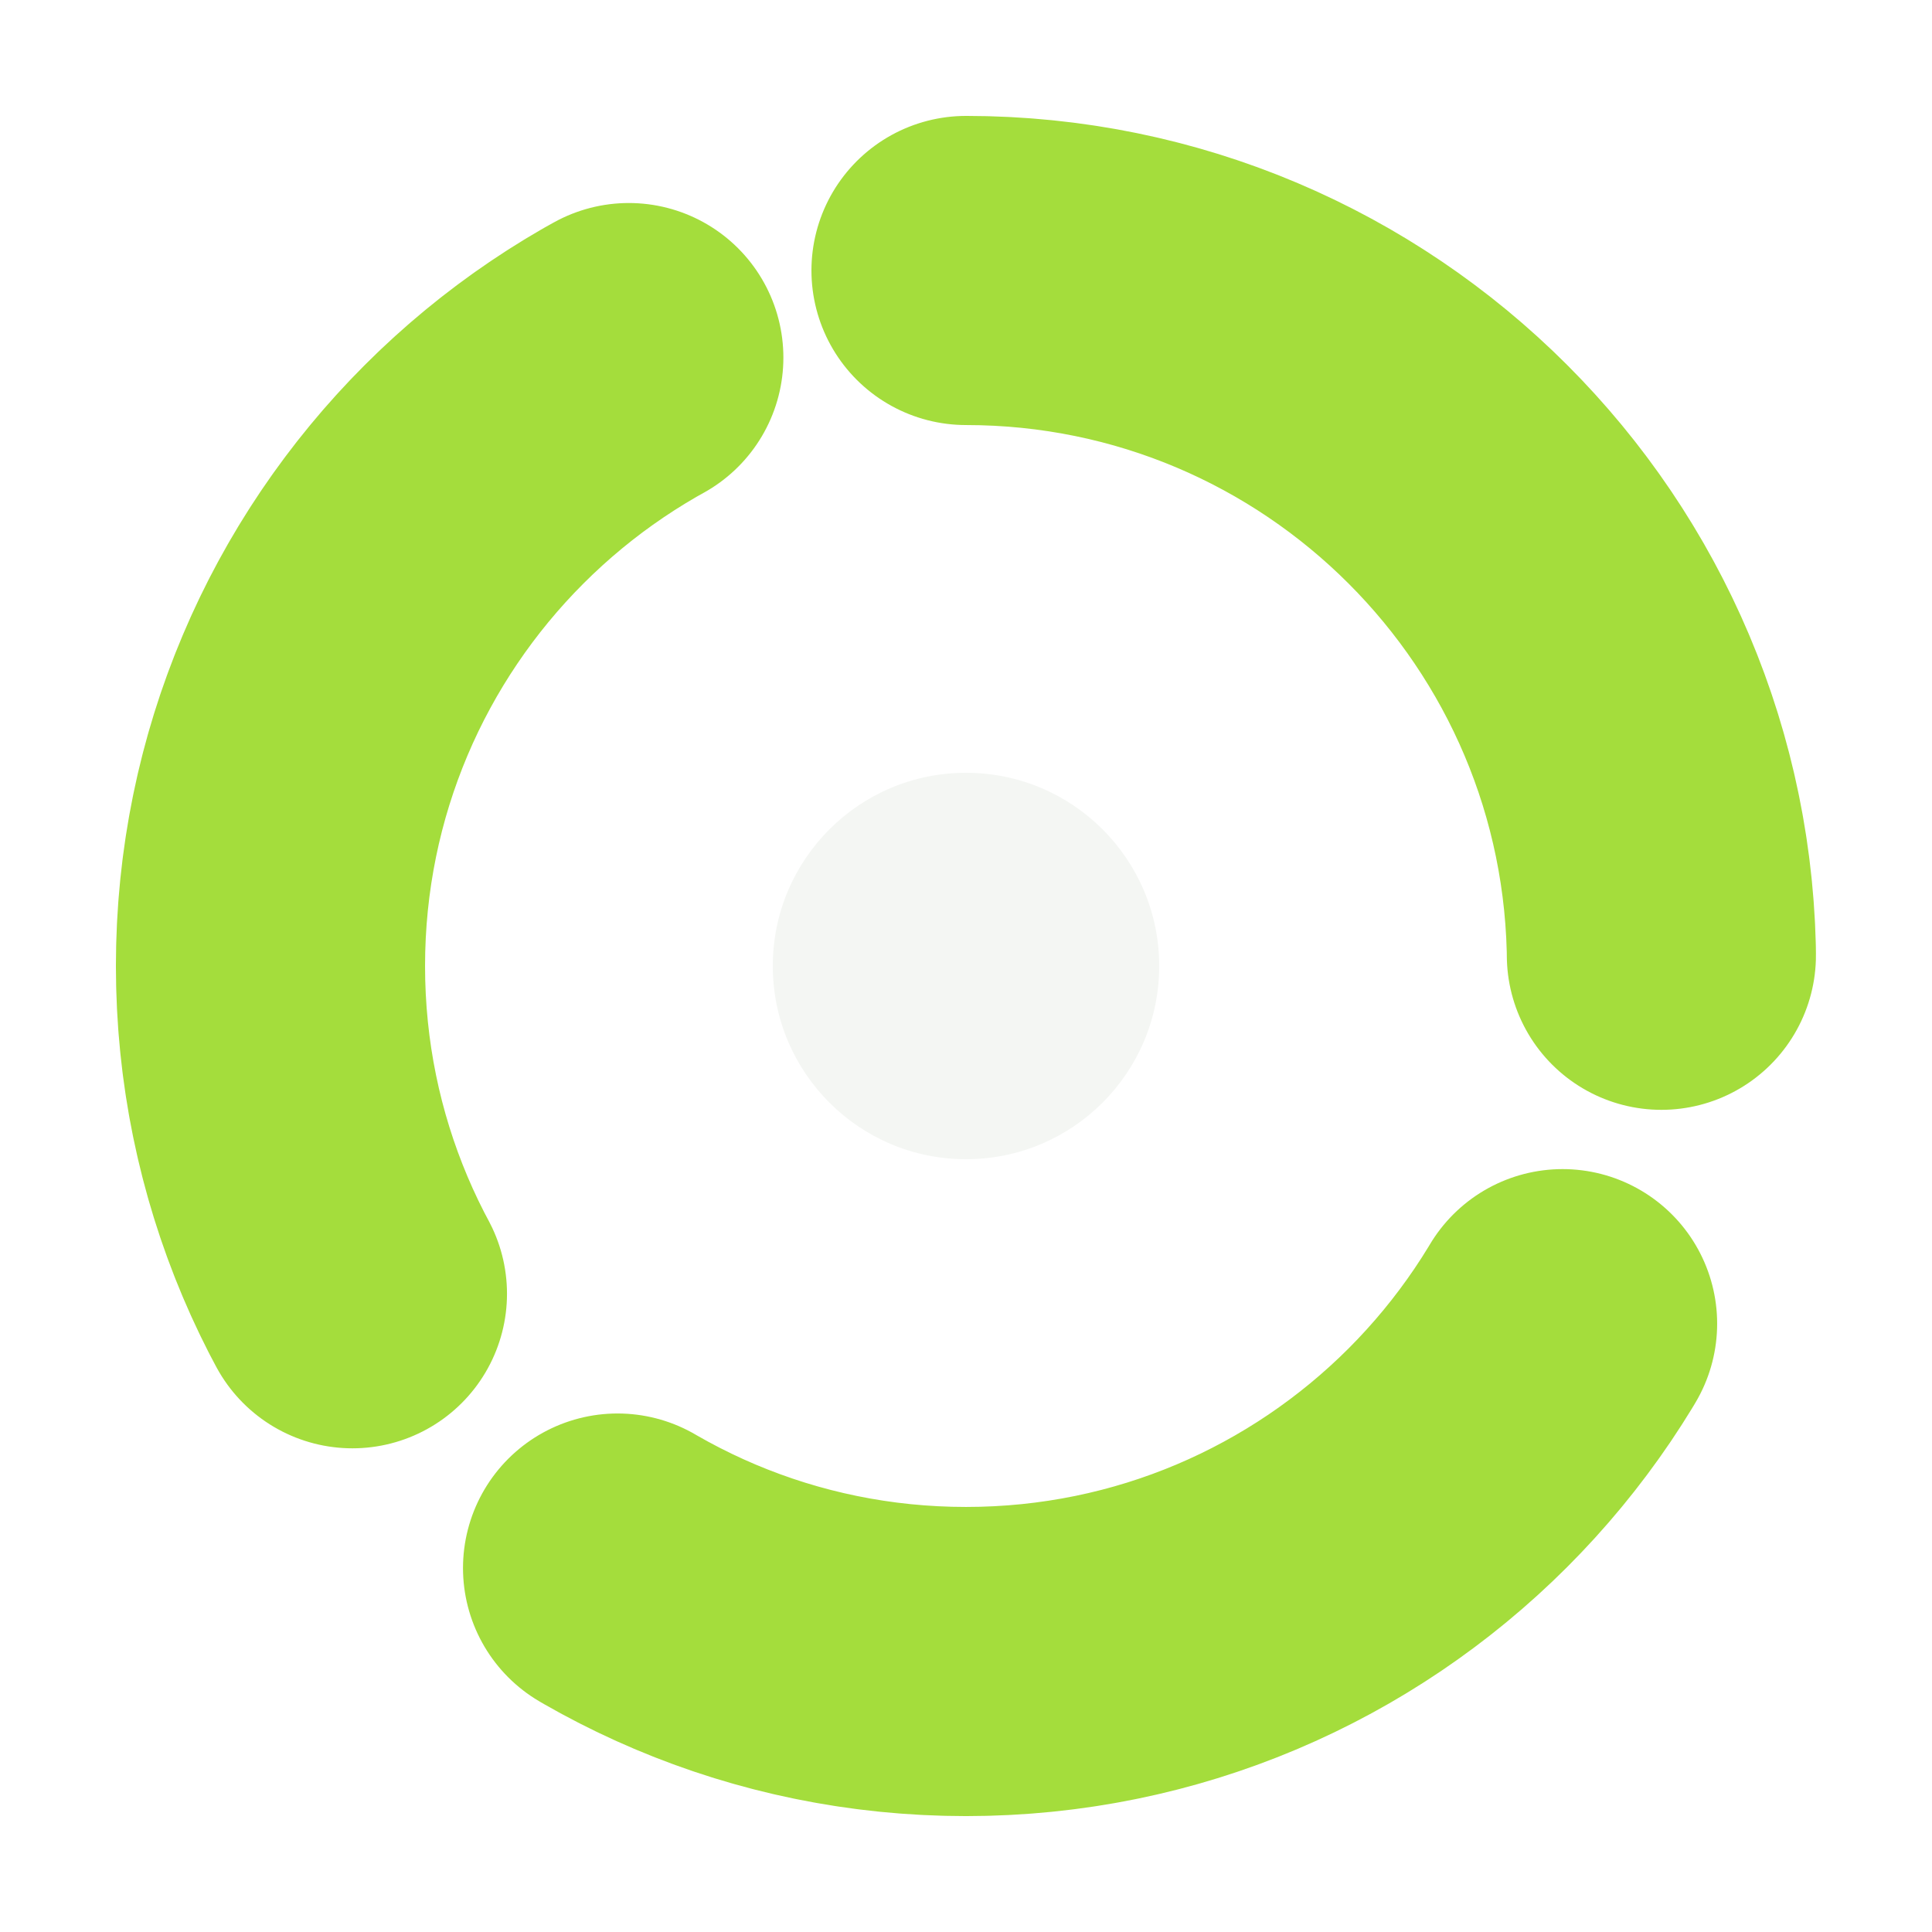
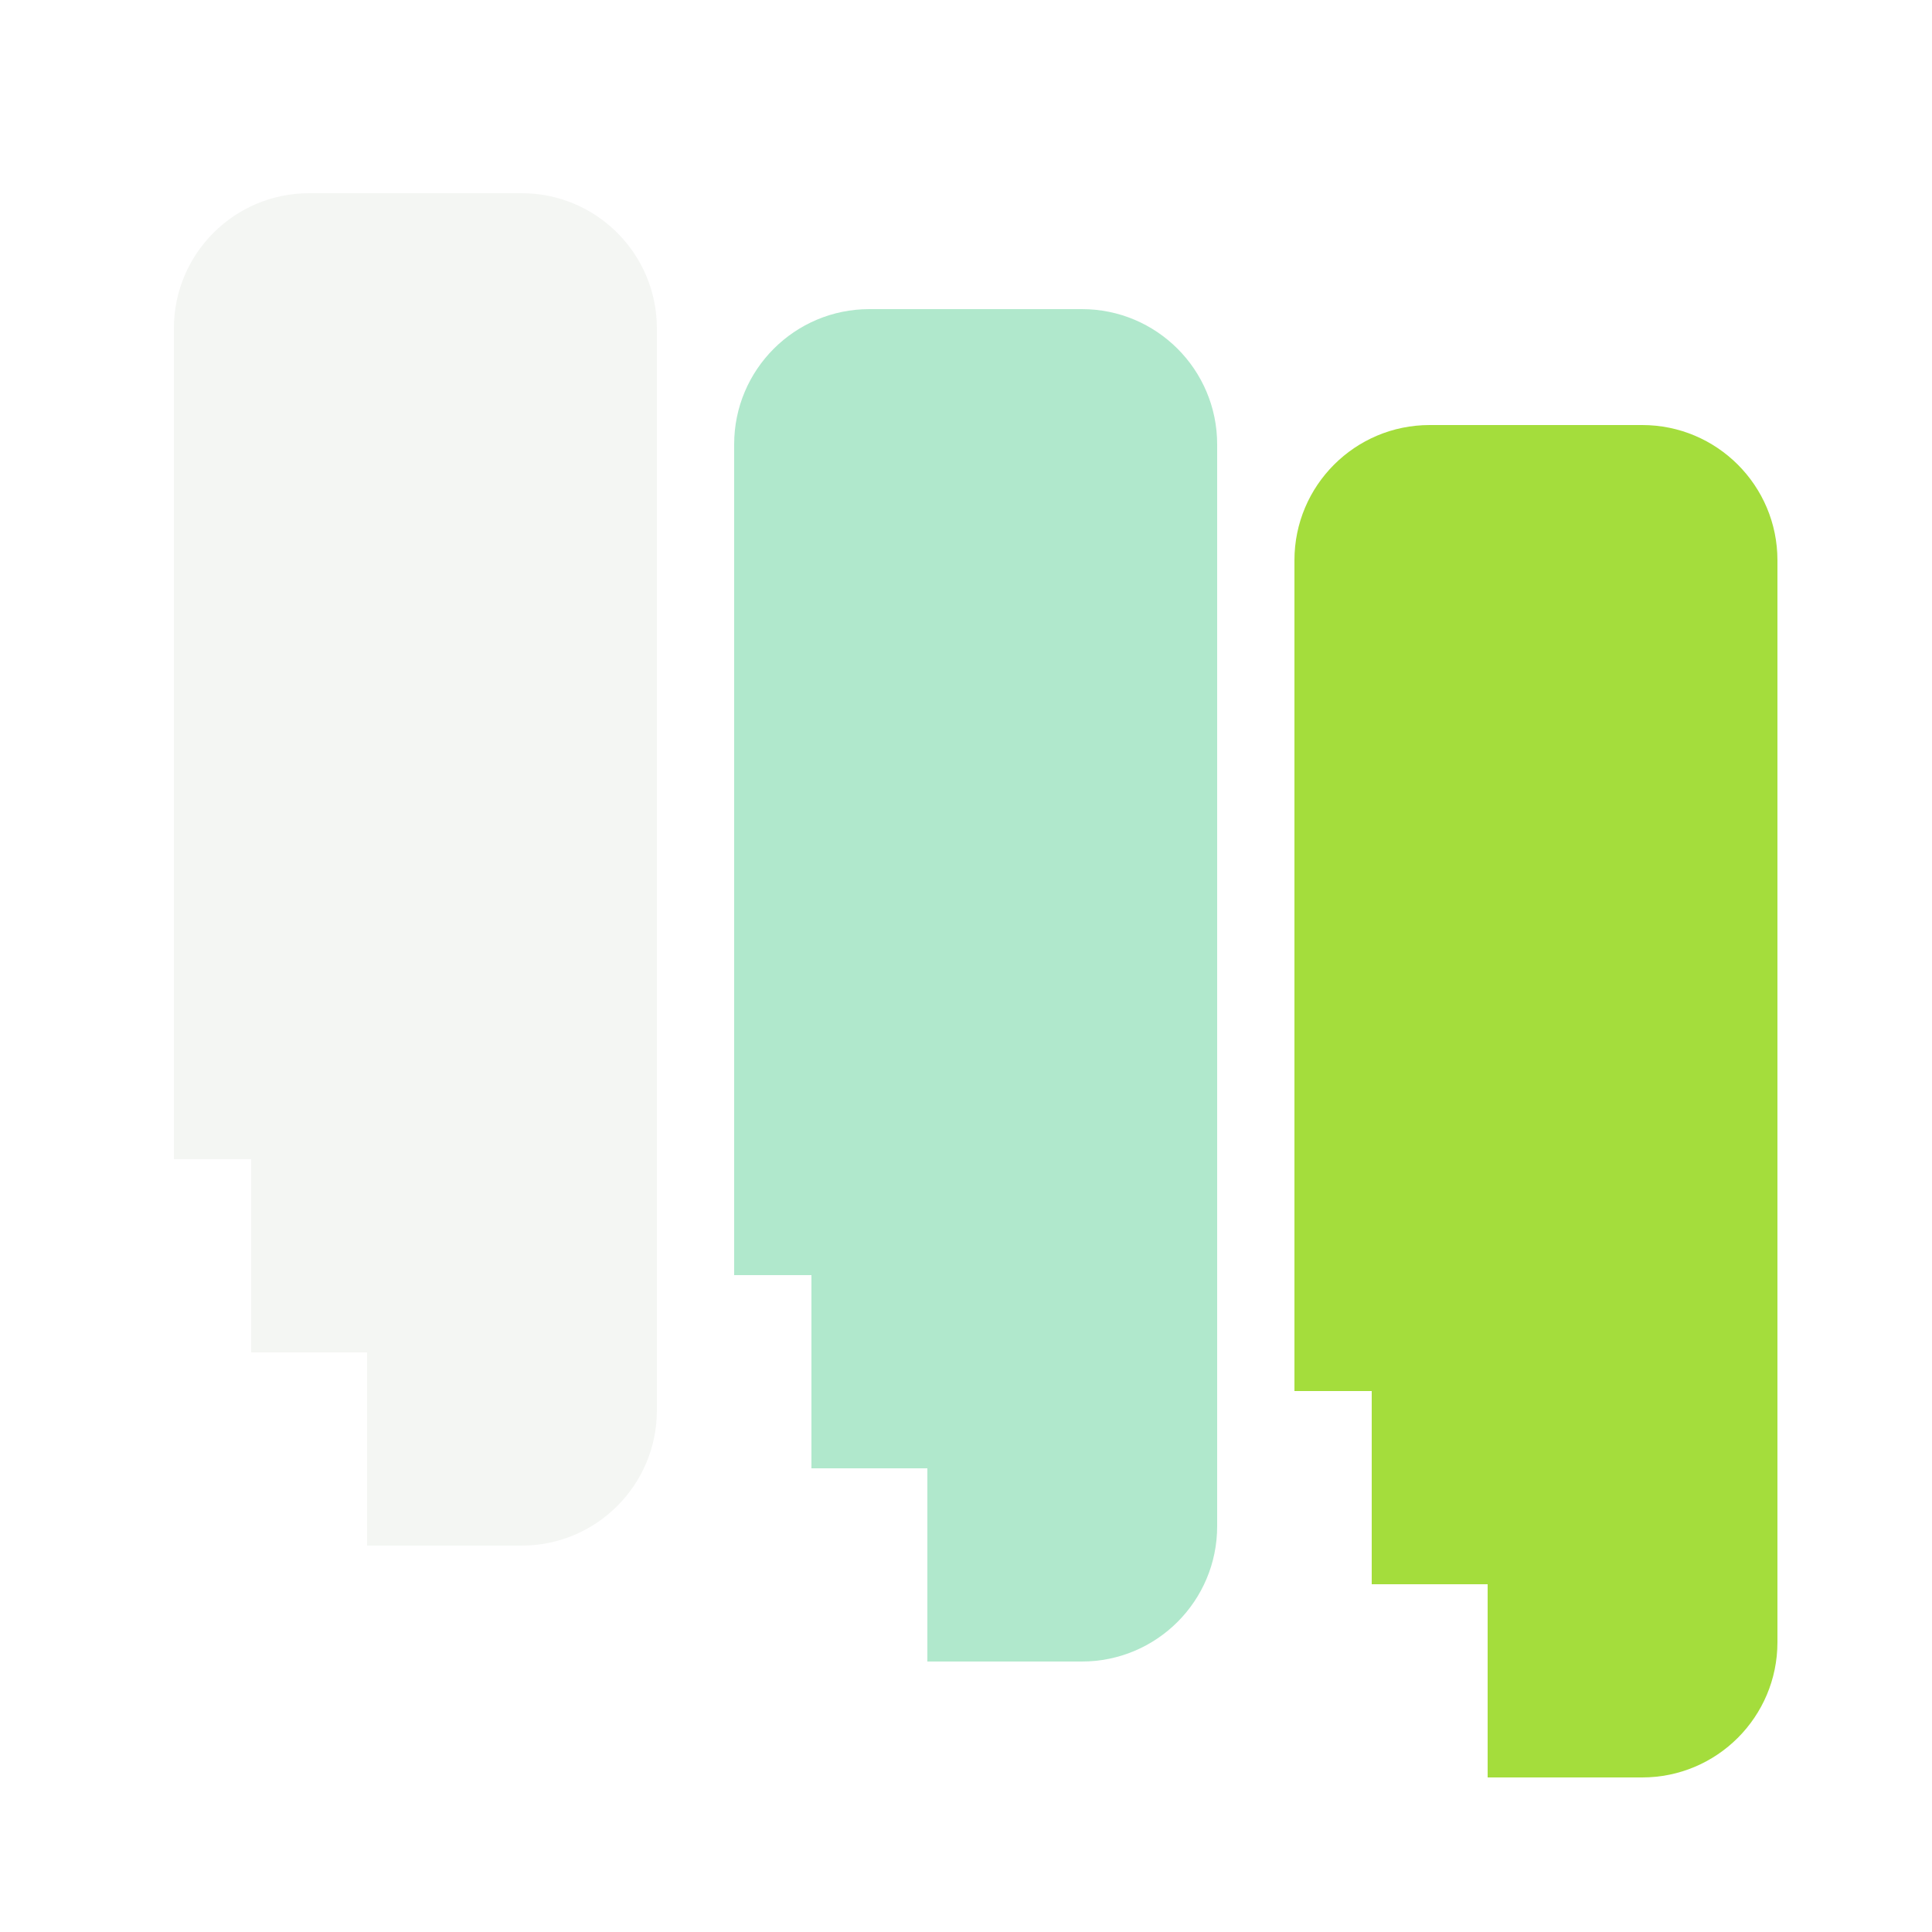
<svg xmlns="http://www.w3.org/2000/svg" viewBox="0 0 100 100">
-   <circle cx="50" cy="50" r="36" fill="none" stroke="hsl(81, 70%, 55%)" stroke-width="16" stroke-linecap="round" stroke-dasharray="56 20" transform="rotate(-90 50 50)" />
-   <circle cx="50" cy="50" r="10" fill="hsl(100, 15%, 96%)" />
+   <defs>
+     <path id="shard" d="M14,0 L36,0 A14,14 0 0 1 50,14 L50,126 A14,14 0 0 1 36,140 L20,140 L20,120 L8,120 L8,100 L0,100 L0,14 A14,14 0 0 1 14,0 Z" />
+   </defs>
+   <g transform="translate(9,10) scale(0.5)">
+     <use href="#shard" fill="hsl(100, 15%, 96%)" />
+     <use href="#shard" transform="translate(58,12)" fill="hsl(150, 55%, 80%)" />
+     <use href="#shard" transform="translate(116,24)" fill="hsl(81, 70%, 55%)" />
+   </g>
</svg>
